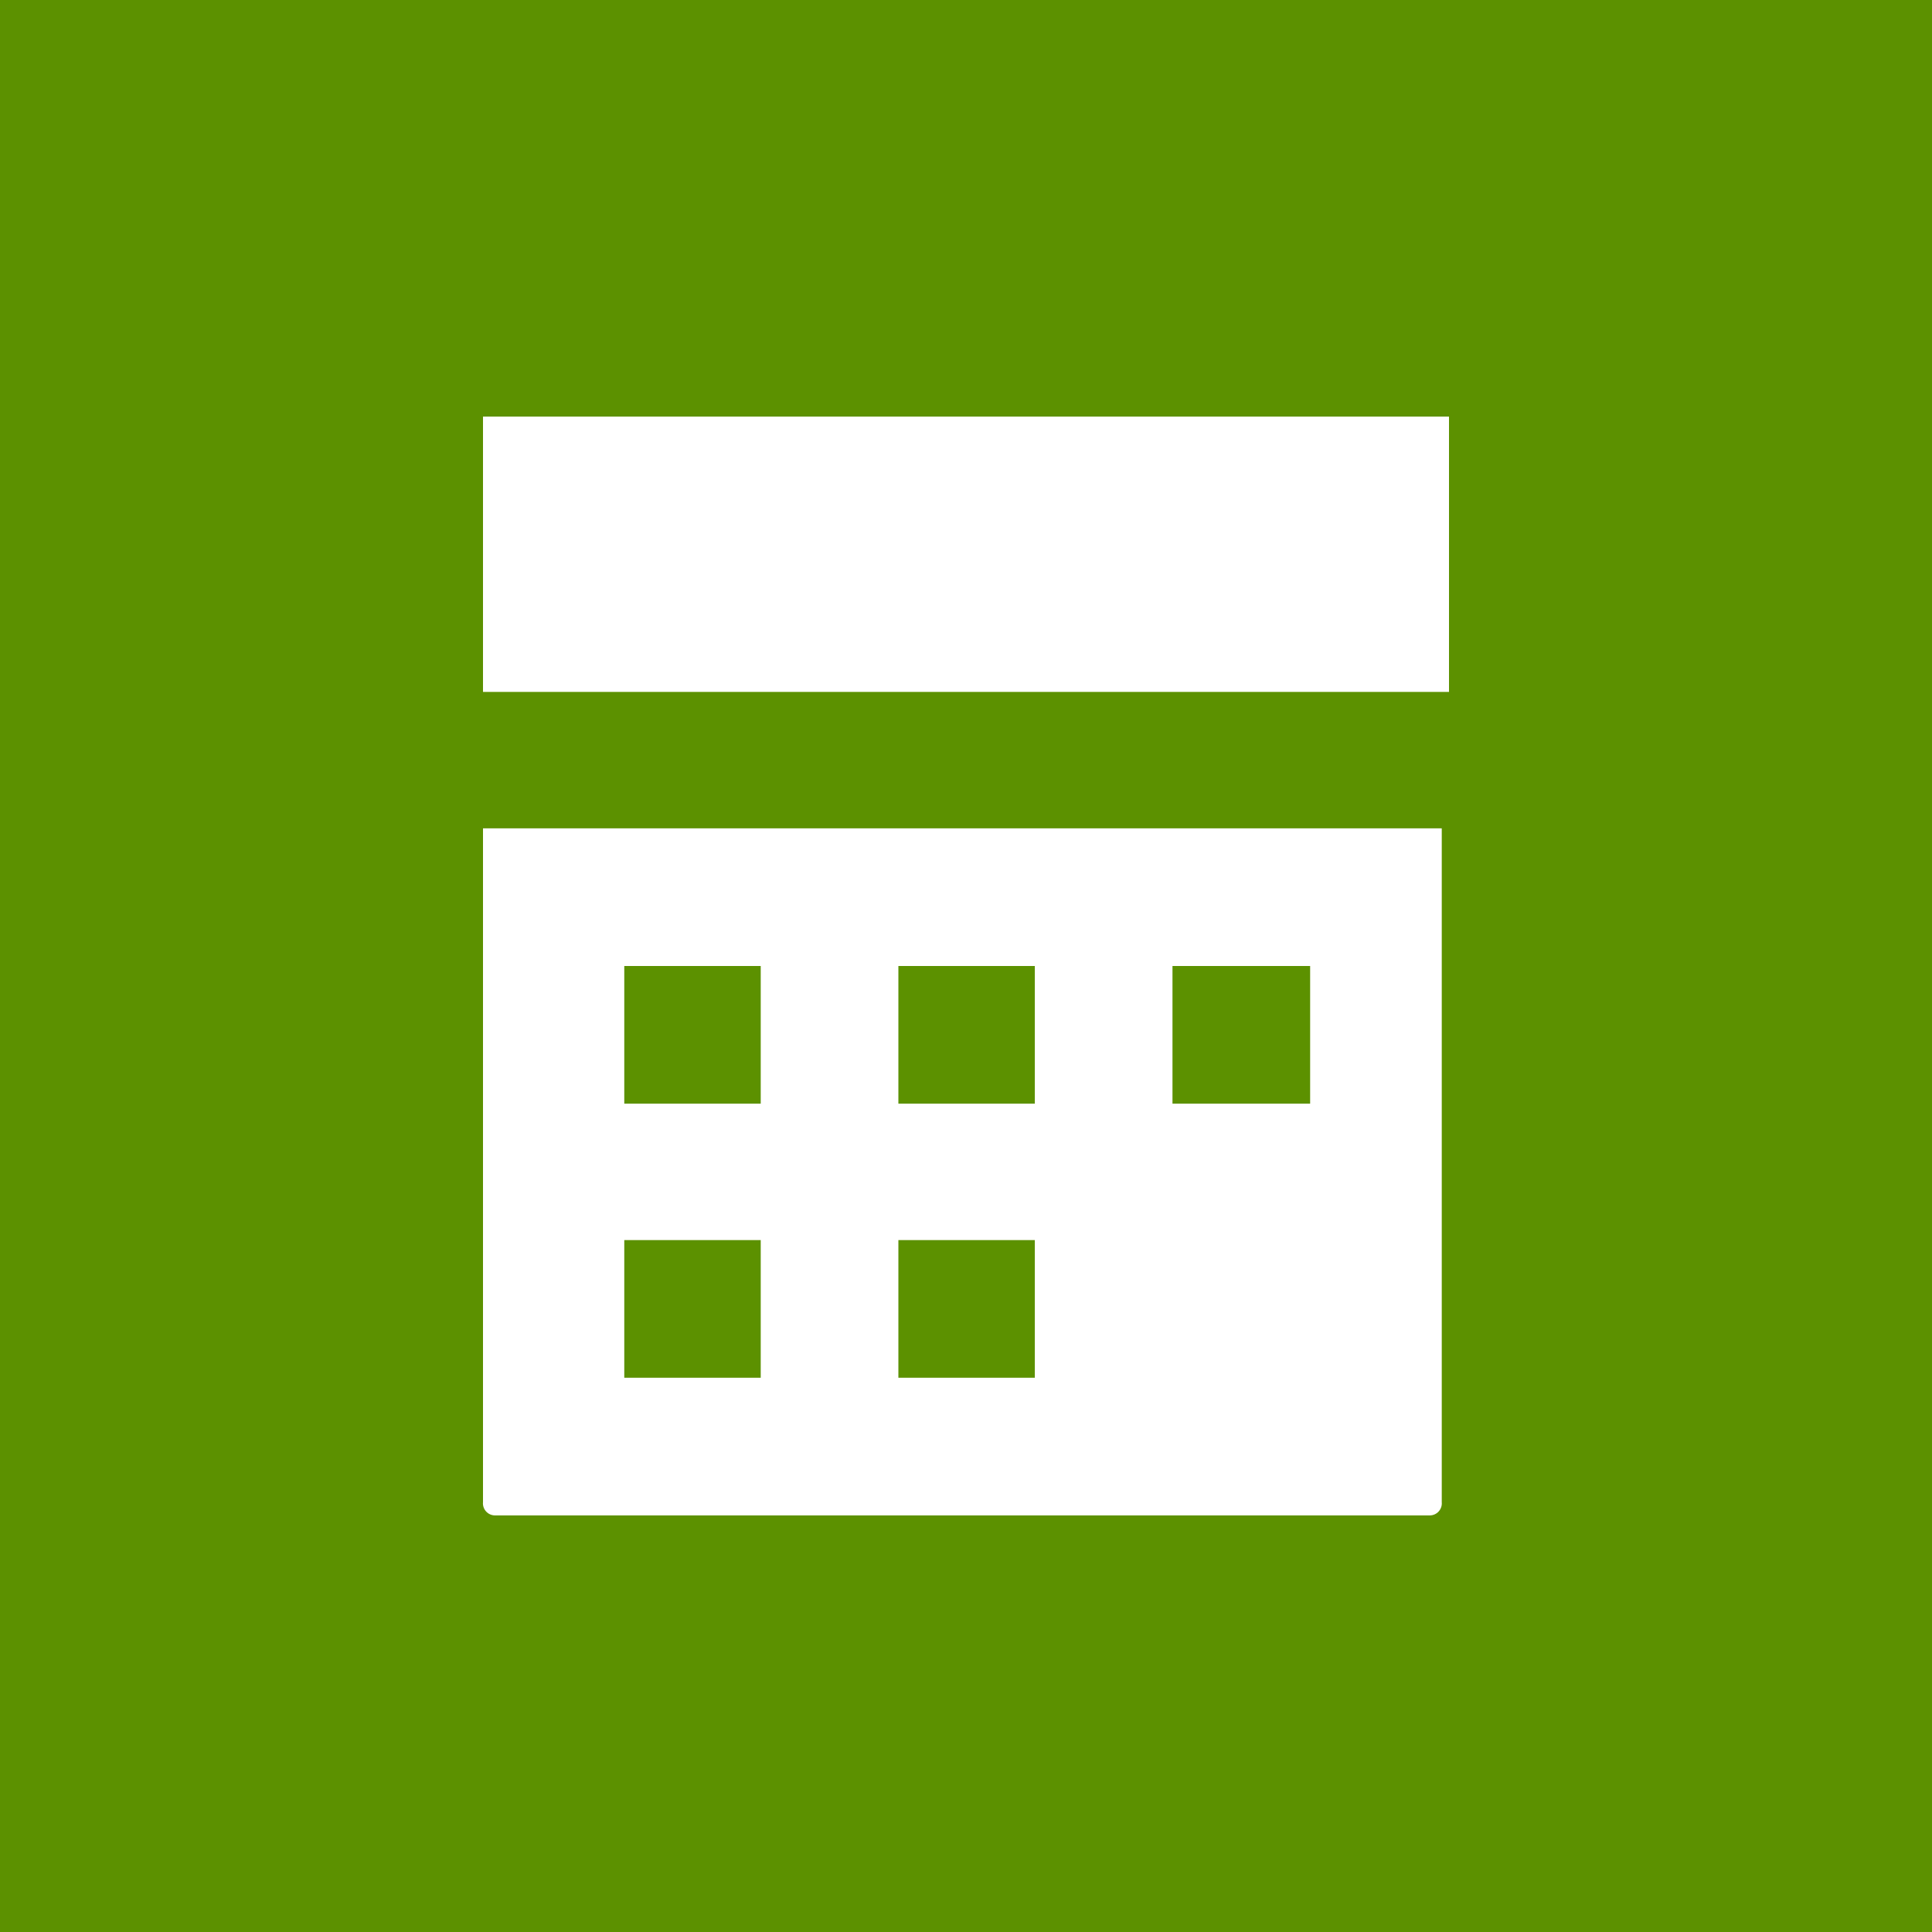
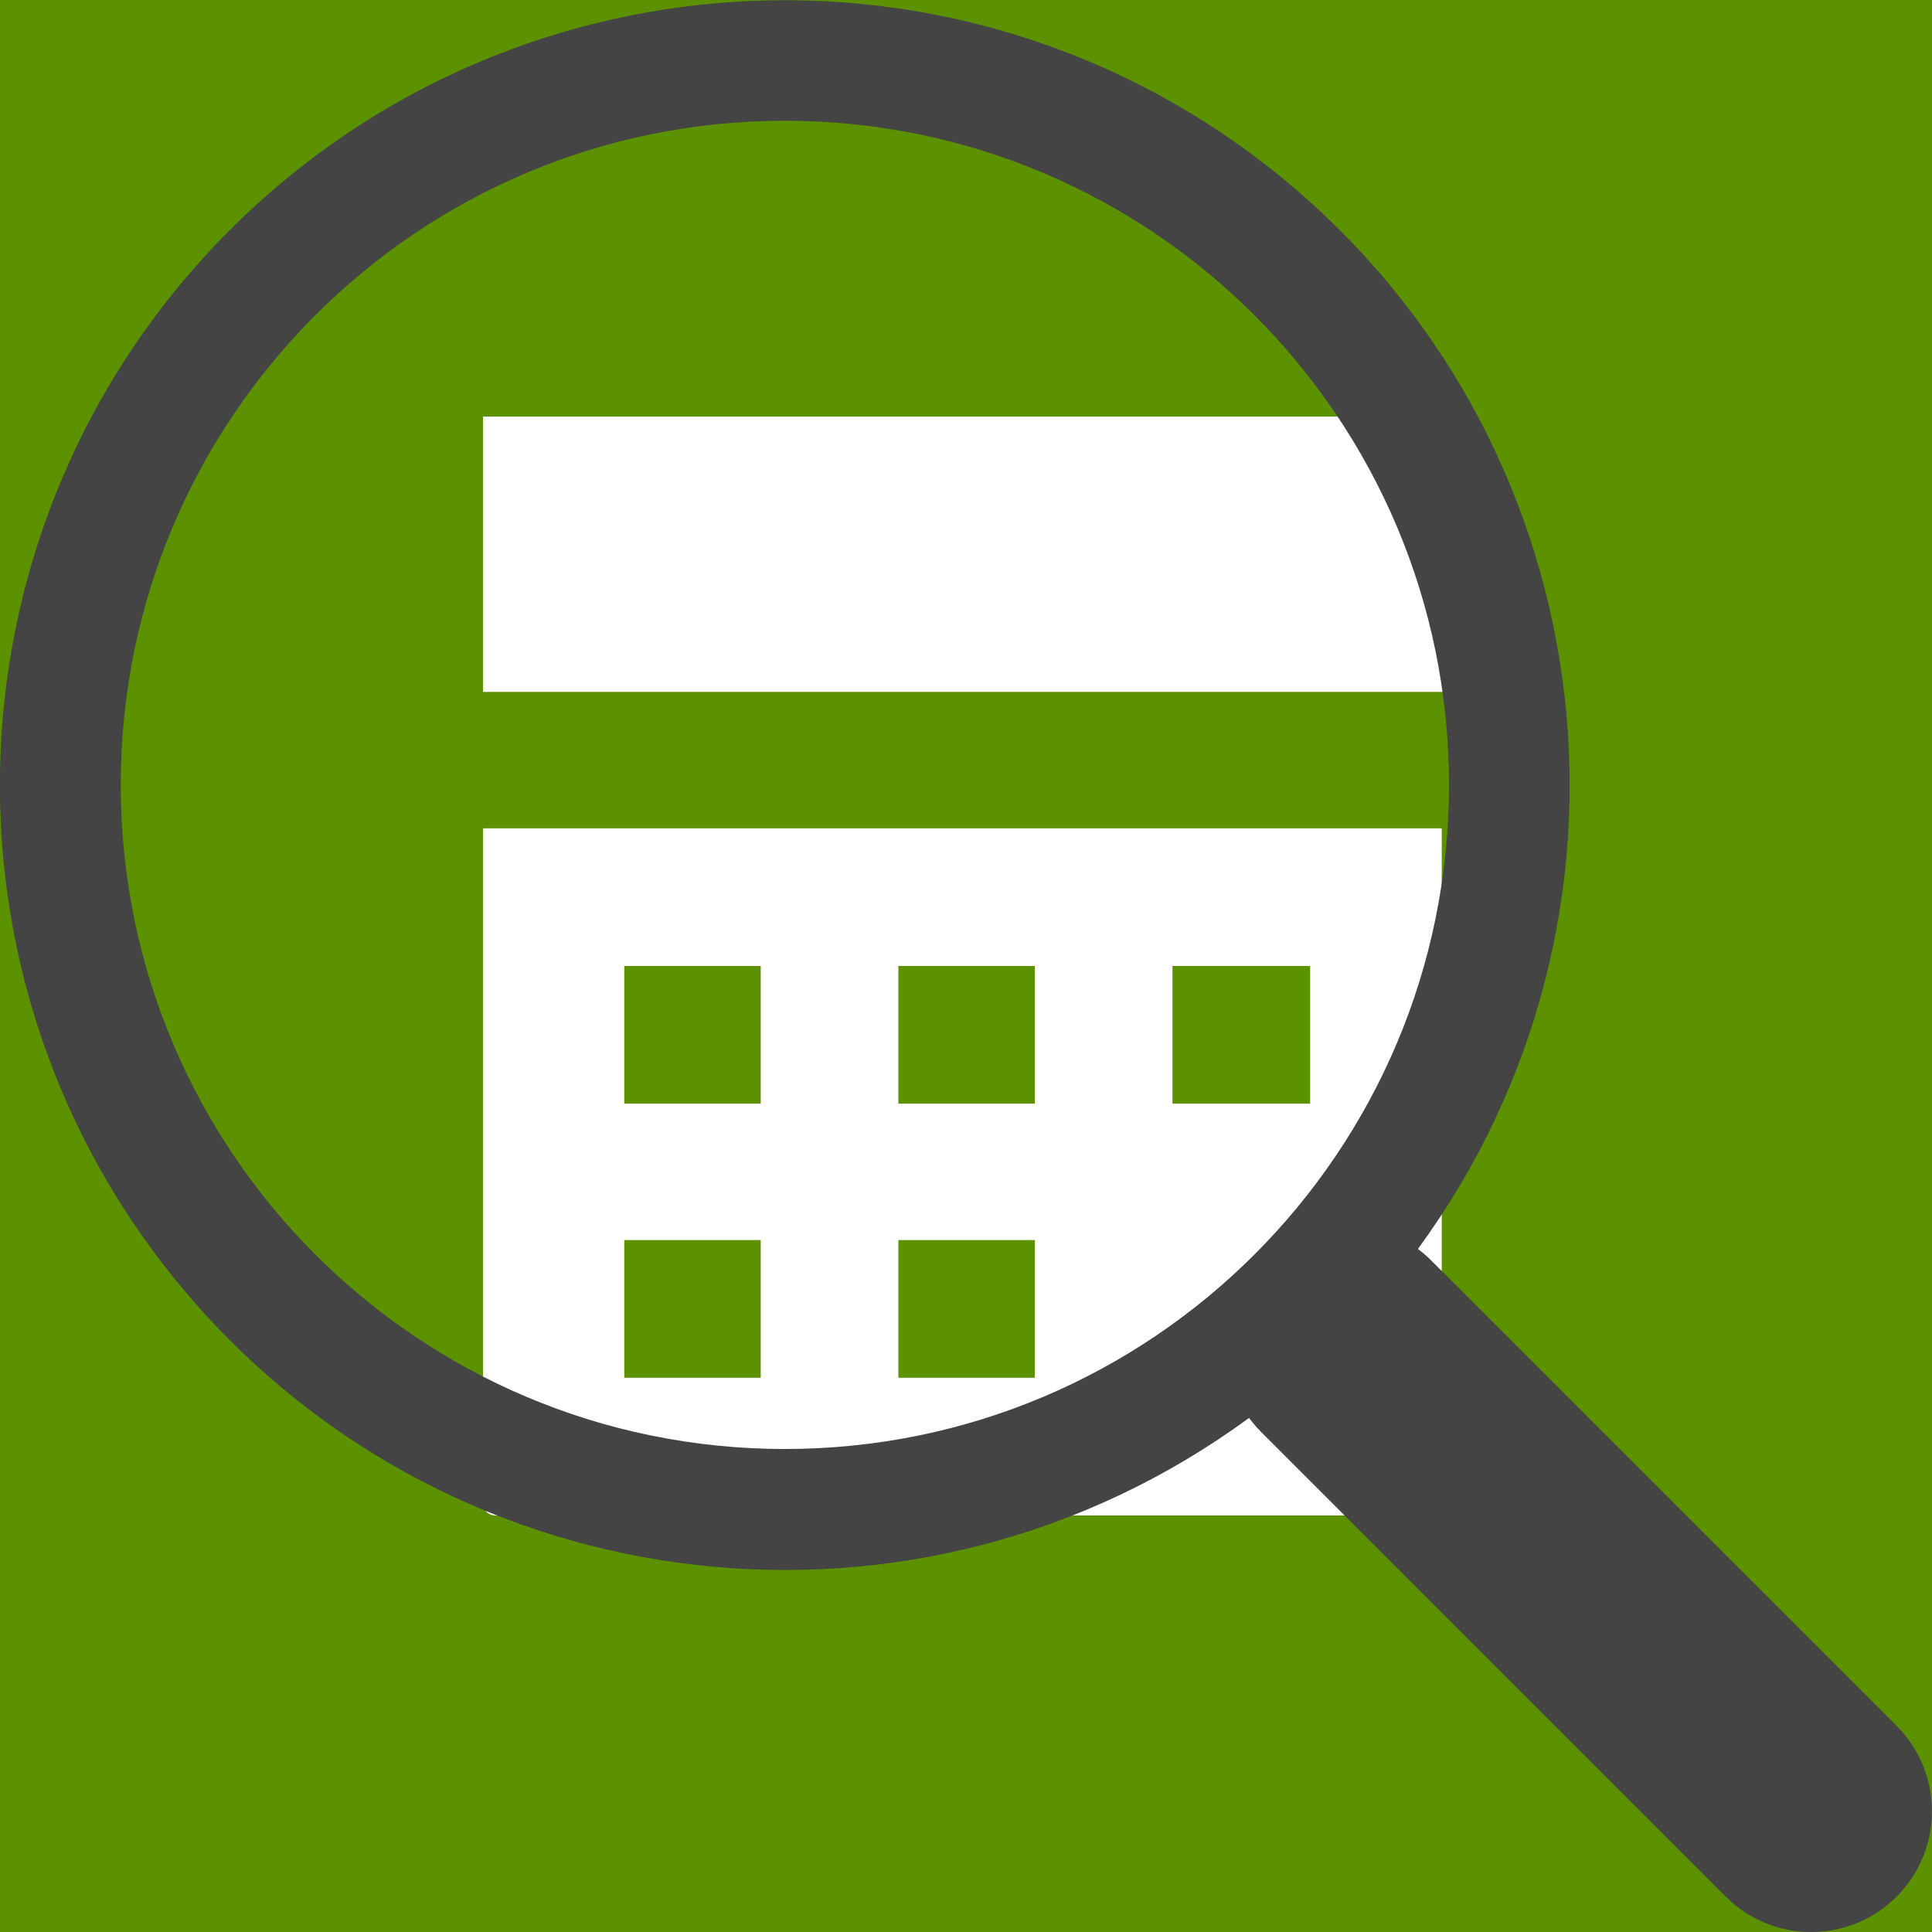
<svg xmlns="http://www.w3.org/2000/svg" viewBox="0 0 16 16">
  <rect width="16" height="16" style="fill:#5c9100" />
  <path d="M4,3.45V5.73h8V3.45ZM4,6.86v5.58a.1.1,0,0,0,.1.11h7.74a.1.1,0,0,0,.1-.11V6.86H4ZM5.17,8H6.3V9.14H5.17ZM7.44,8H8.57V9.14H7.44ZM9.71,8h1.14V9.14H9.71ZM5.17,10.27H6.3v1.14H5.17Zm2.27,0H8.57v1.14H7.44Z" style="fill:#fff" />
+   <path d="M11.742 10.344a6.5 6.5 0 1 0-1.397 1.398h-.001q.044.06.098.115l3.85 3.85a1 1 0 0 0 1.415-1.414l-3.85-3.85a1 1 0 0 0-.115-.1zM12 6.5a5.5 5.5 0 1 1-11 0 5.5 5.5 0 0 1 11 0" style="fill:#444" />
</svg>
